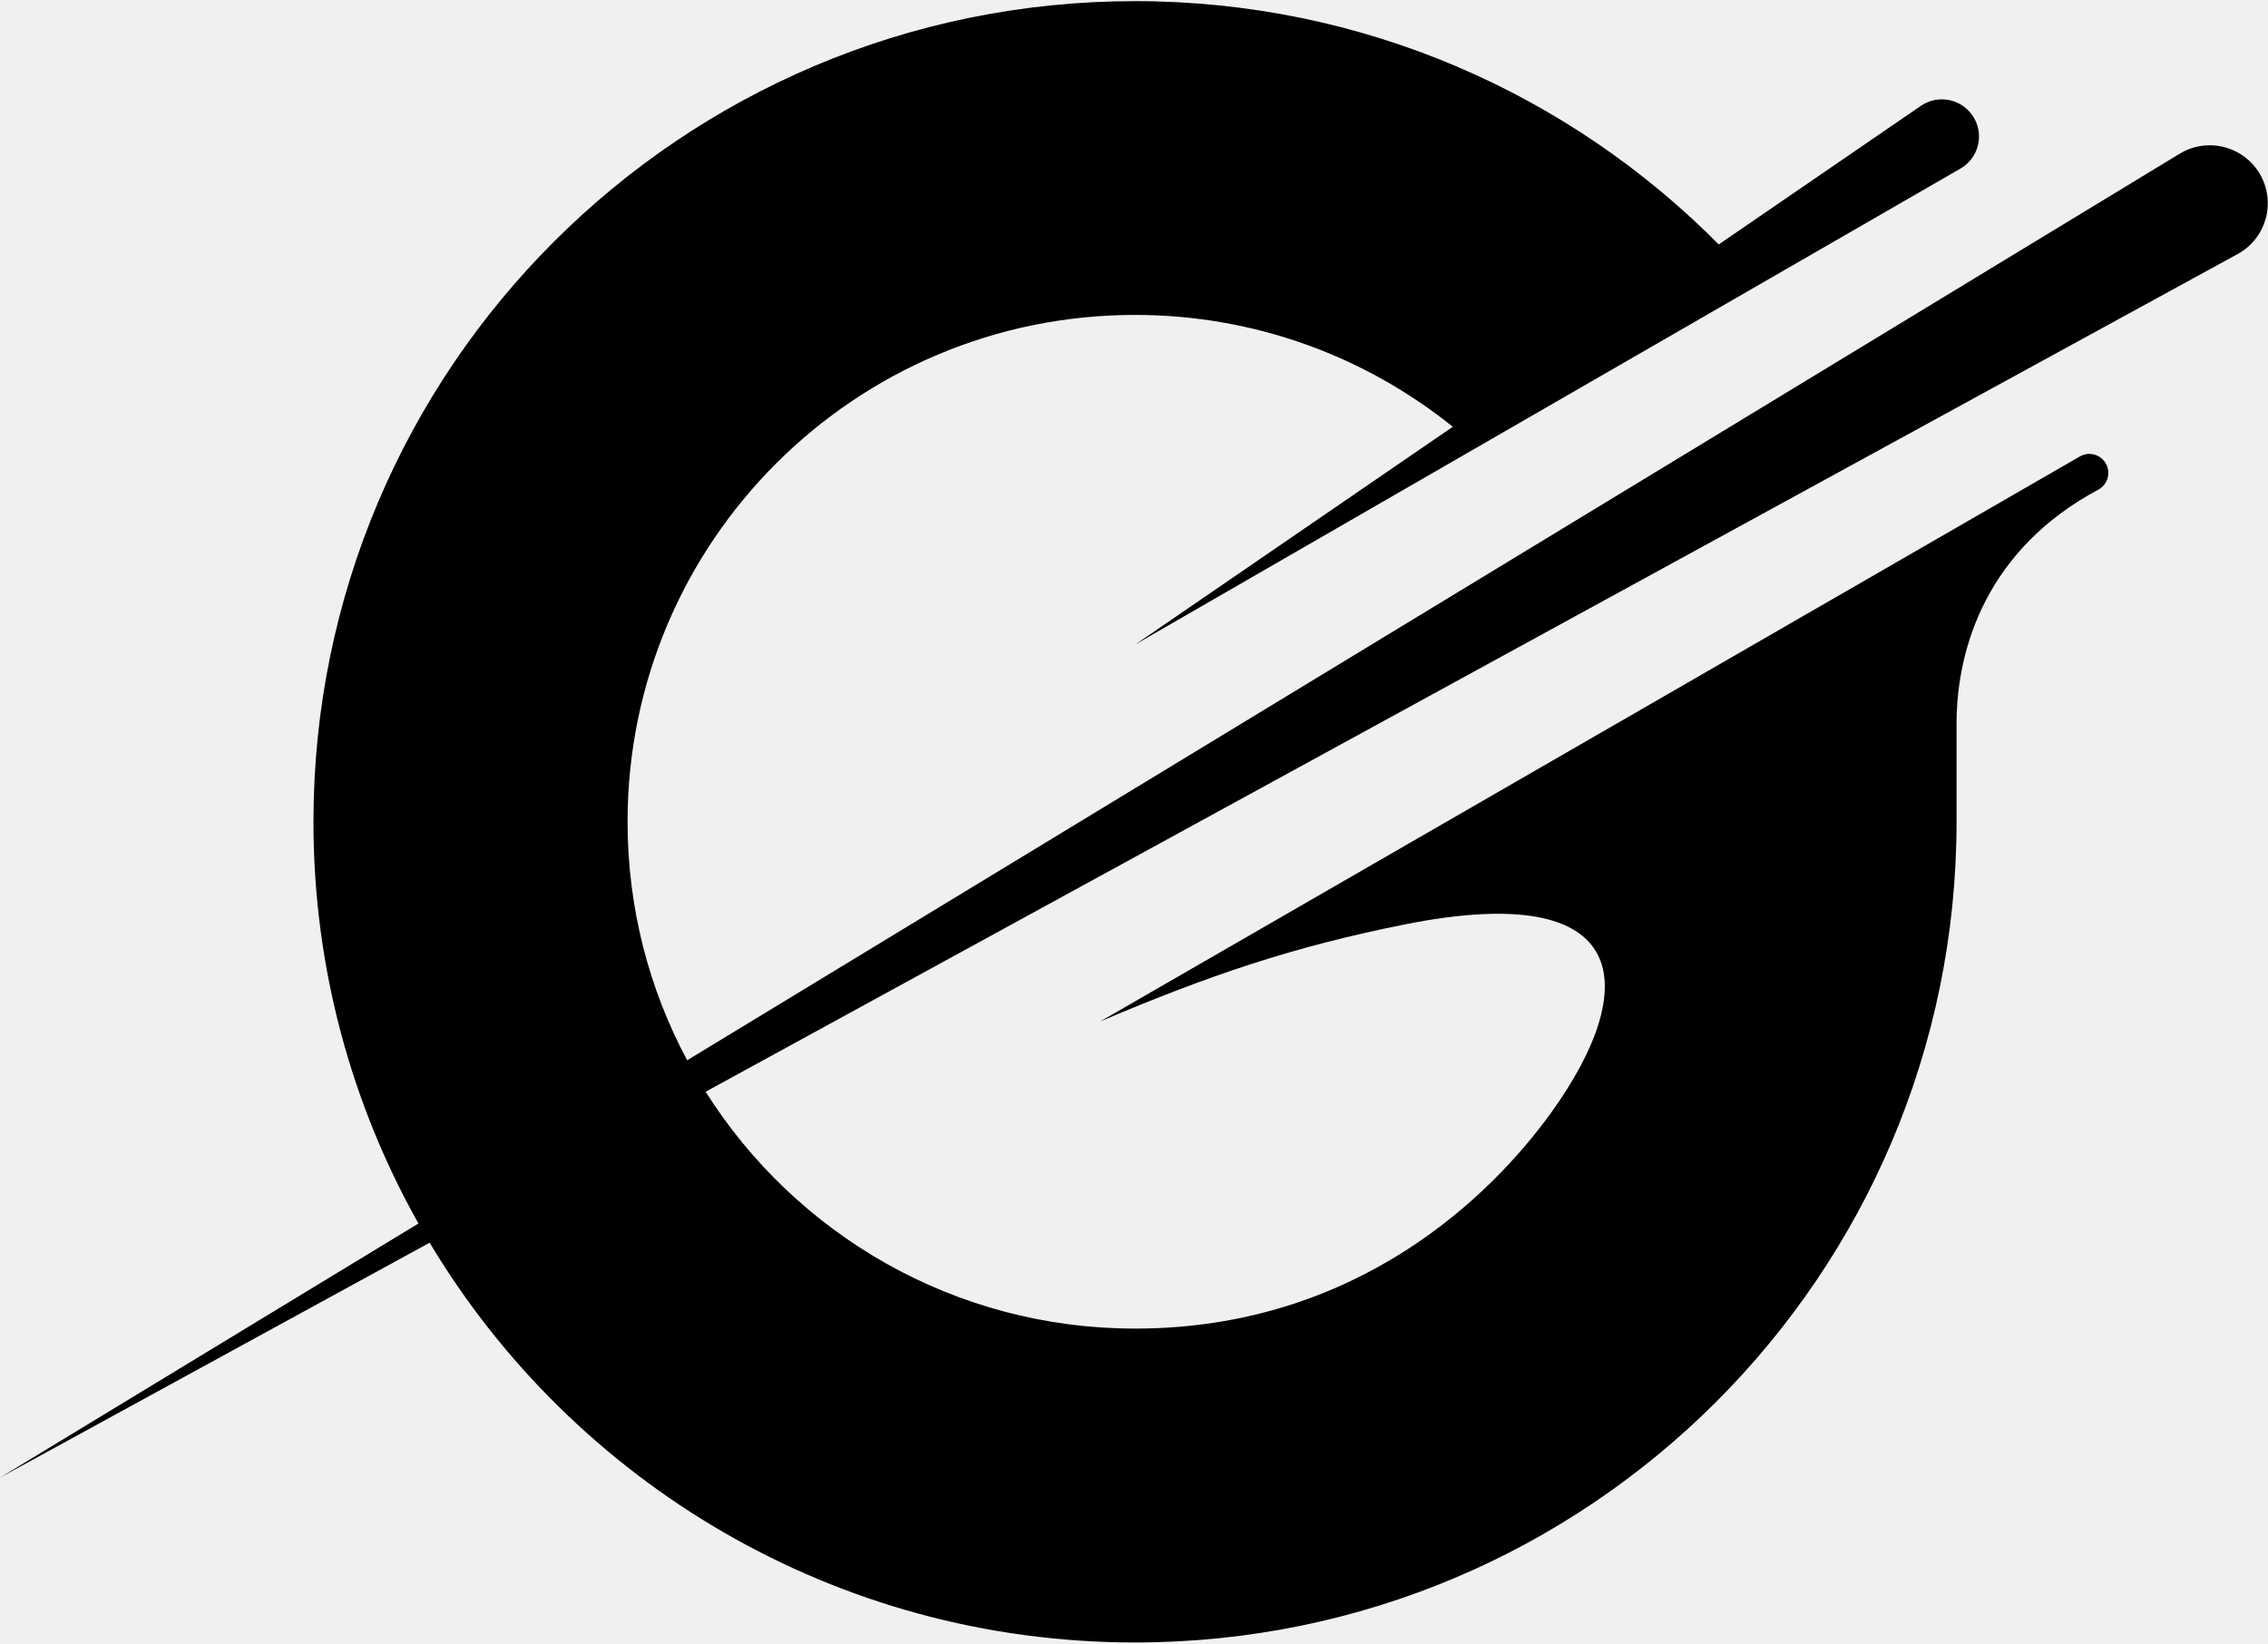
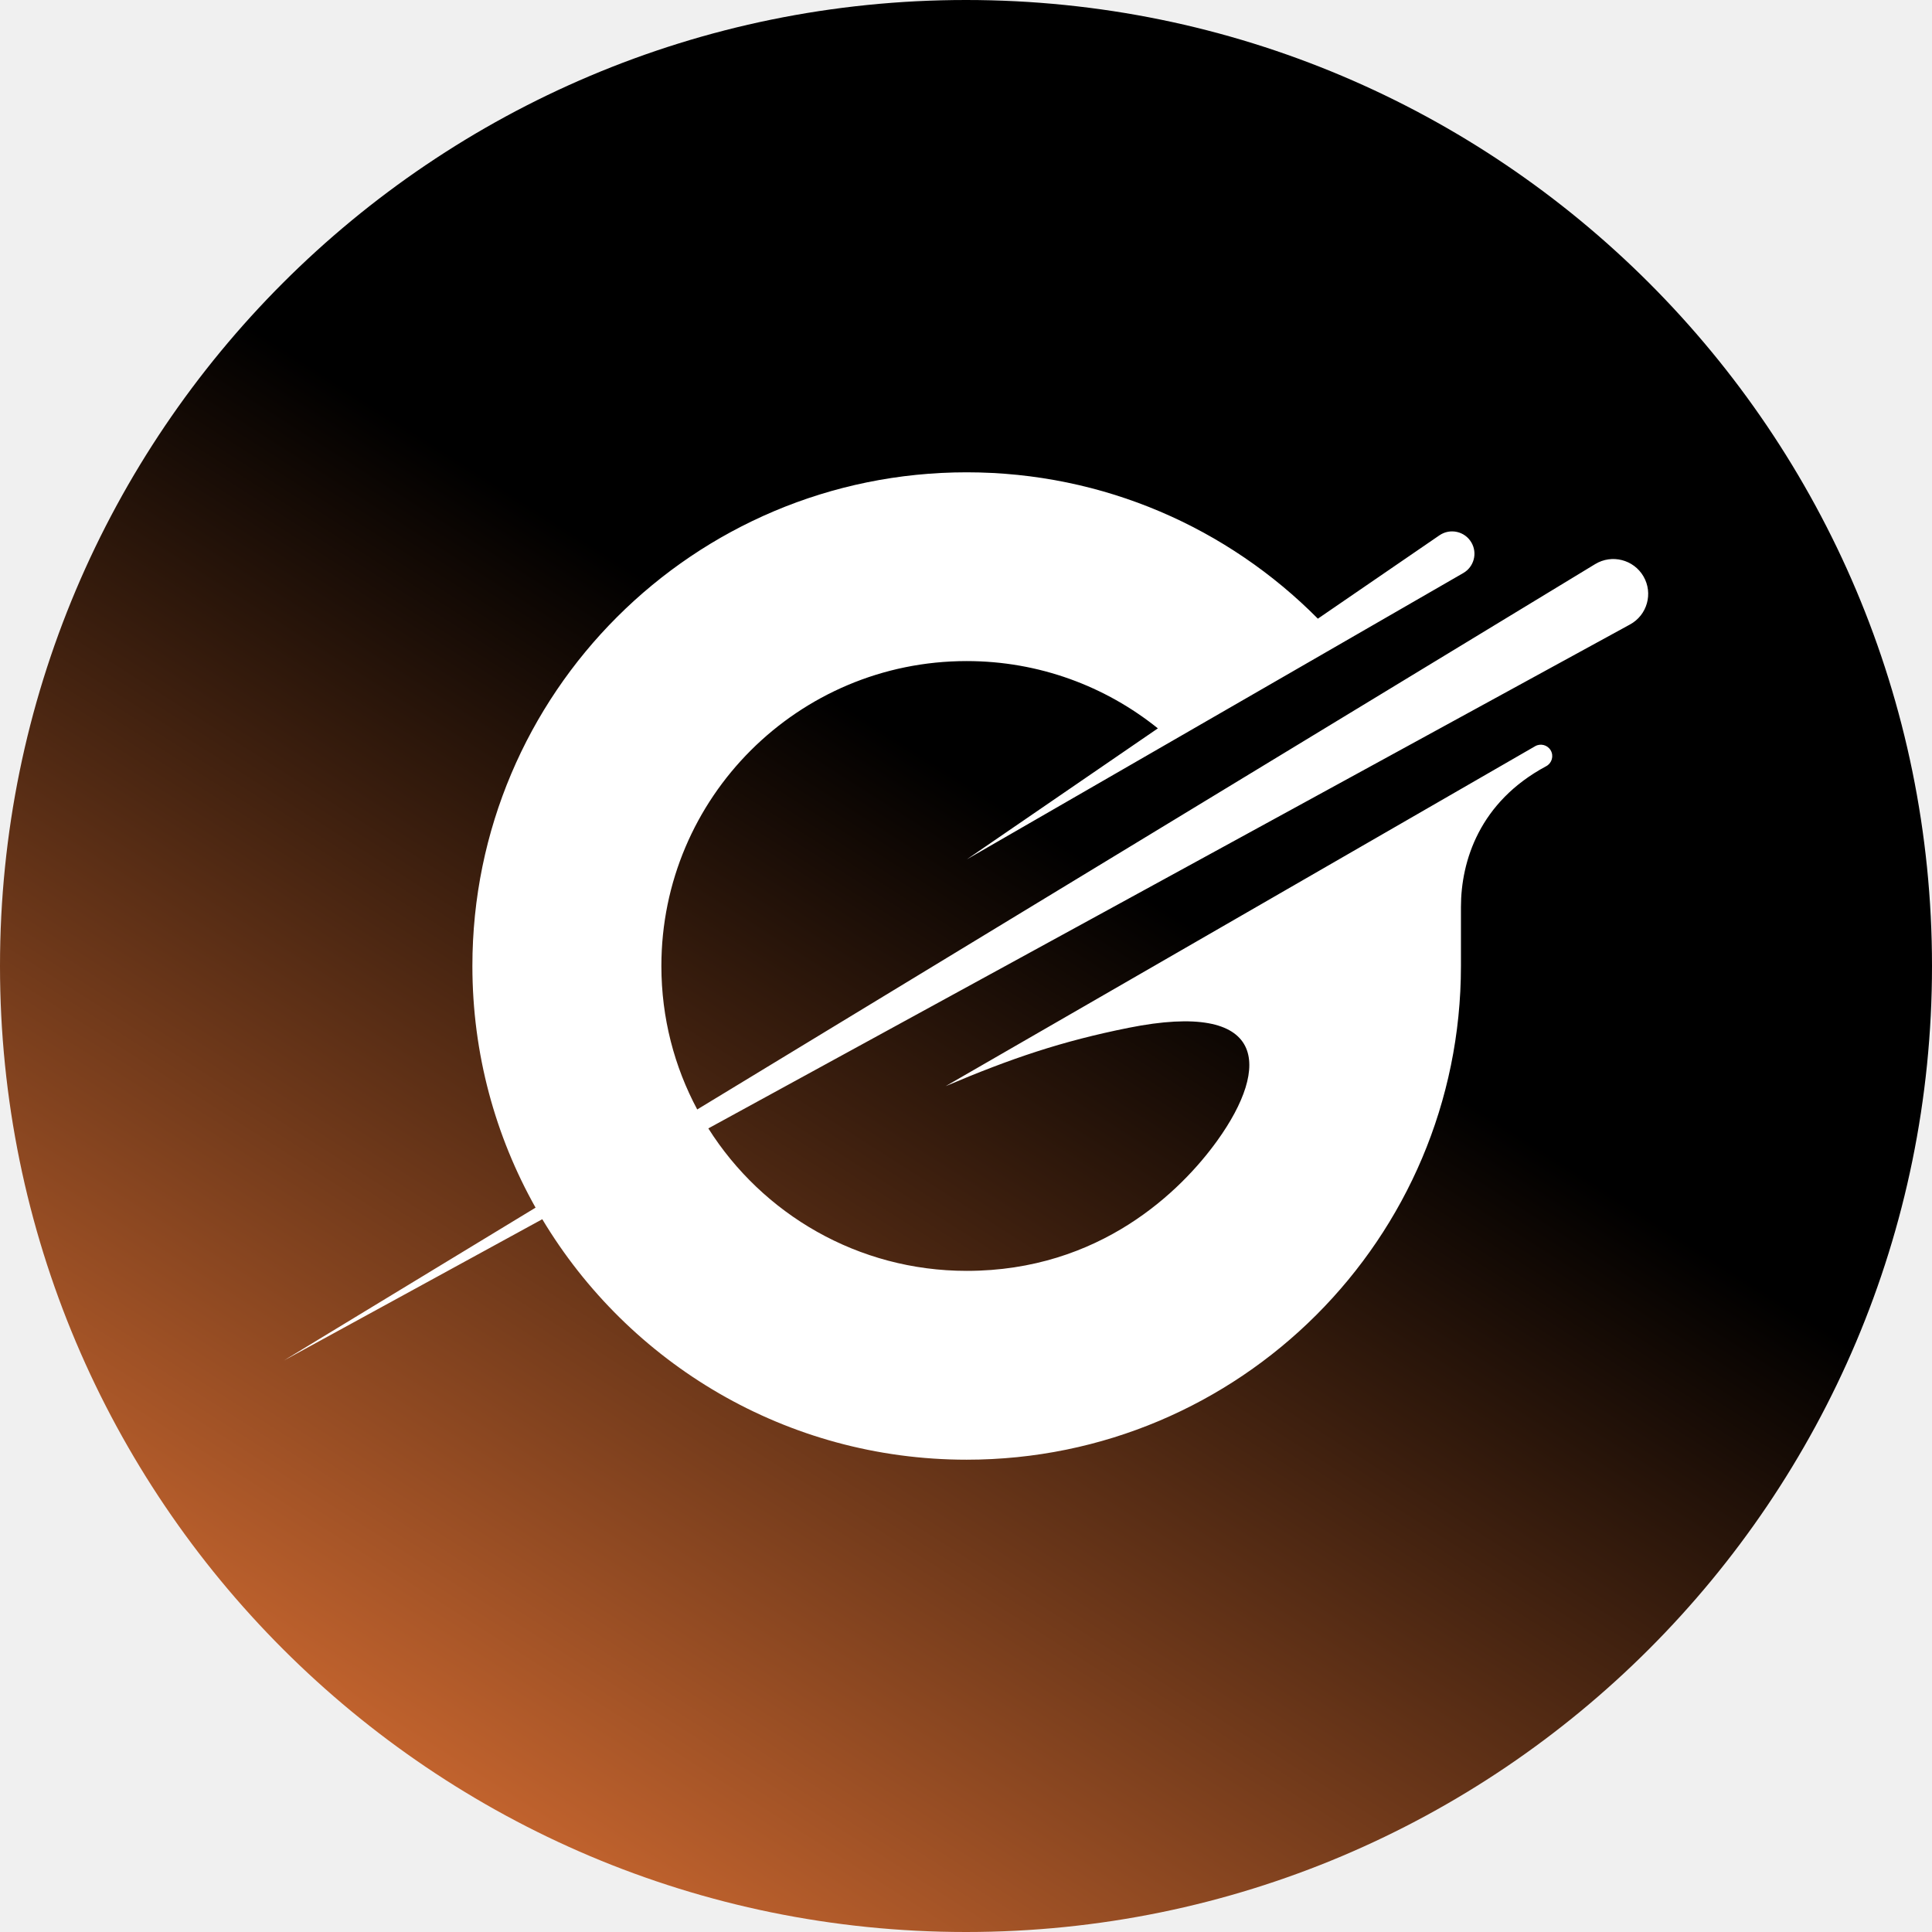
- <svg xmlns="http://www.w3.org/2000/svg" width="995" height="721" viewBox="0 0 995 721" fill="none">
-   <path d="M991.492 76.439C984.347 64.093 968.424 60.027 956.233 67.439L301.465 465.112C284.78 433.94 275.324 398.321 275.324 360.5C275.324 237.698 374.992 138.147 497.94 138.147C550.732 138.147 599.199 156.549 637.362 187.213L498.067 282.719L860.063 73.961C867.865 69.472 870.537 59.498 866.021 51.726C861.272 43.509 850.522 41.074 842.678 46.453L754.034 107.229C688.712 41.328 598.118 0.5 497.94 0.5C298.879 0.5 137.513 161.674 137.513 360.5C137.513 424.516 154.263 484.615 183.584 536.709L0 648.203L188.482 545.138C251.429 650.173 366.448 720.5 497.94 720.5C697.002 720.5 858.367 559.326 858.367 360.5C858.367 349.276 858.367 351.19 858.367 317.512C858.367 283.833 872.051 240.746 920.53 214.806C924.685 212.582 926.191 207.373 923.837 203.286C921.526 199.305 916.438 197.928 912.452 200.236L482.633 448.107C530.612 427.735 567.289 415.347 615.907 405.592C717.184 385.271 719.761 433.496 680.648 487.893C654.461 524.315 595.298 582.811 497.983 582.811C418.625 582.811 348.999 541.347 309.564 478.919L981.675 111.444C994.205 104.604 998.636 88.785 991.492 76.439Z" fill="currentColor" />
+ <svg xmlns="http://www.w3.org/2000/svg" width="42" height="42" viewBox="0 0 1096 1096" fill="none">
+   <rect width="1096" height="1096" rx="548" fill="url(#paint0_linear_2701_30672)" />
+   <path d="M932.341 327.013C926.783 317.408 914.396 314.245 904.912 320.011L395.528 629.385C382.547 605.135 375.191 577.425 375.191 548.001C375.191 452.466 452.729 375.02 548.378 375.02C589.448 375.02 627.153 389.336 656.842 413.191L548.477 487.491L830.095 325.085C836.165 321.593 838.243 313.833 834.73 307.787C831.035 301.395 822.673 299.501 816.57 303.685L747.609 350.967C696.791 299.698 626.312 267.936 548.378 267.936C393.516 267.936 267.98 393.323 267.98 548.001C267.98 597.804 281.01 644.558 303.821 685.085L161 771.823L307.632 691.642C356.602 773.356 446.082 828.067 548.378 828.067C703.24 828.067 828.776 702.68 828.776 548.001C828.776 539.27 828.776 540.759 828.776 514.558C828.776 488.358 839.421 454.837 877.136 434.657C880.369 432.927 881.54 428.875 879.709 425.695C877.911 422.598 873.953 421.527 870.852 423.323L536.469 616.156C573.795 600.308 602.328 590.671 640.151 583.081C718.94 567.273 720.945 604.789 690.518 647.108C670.144 675.443 624.118 720.95 548.411 720.95C486.674 720.95 432.508 688.693 401.829 640.127L924.705 354.245C934.453 348.924 937.9 336.618 932.341 327.013Z" fill="white" />
+   <defs>
+     <linearGradient id="paint0_linear_2701_30672" x1="109.451" y1="1096" x2="807.019" y2="-1.28109e-05" gradientUnits="userSpaceOnUse">
+       <stop offset="0.023" stop-color="#E57536" />
+       <stop offset="0.605" />
+     </linearGradient>
+   </defs>
</svg>
